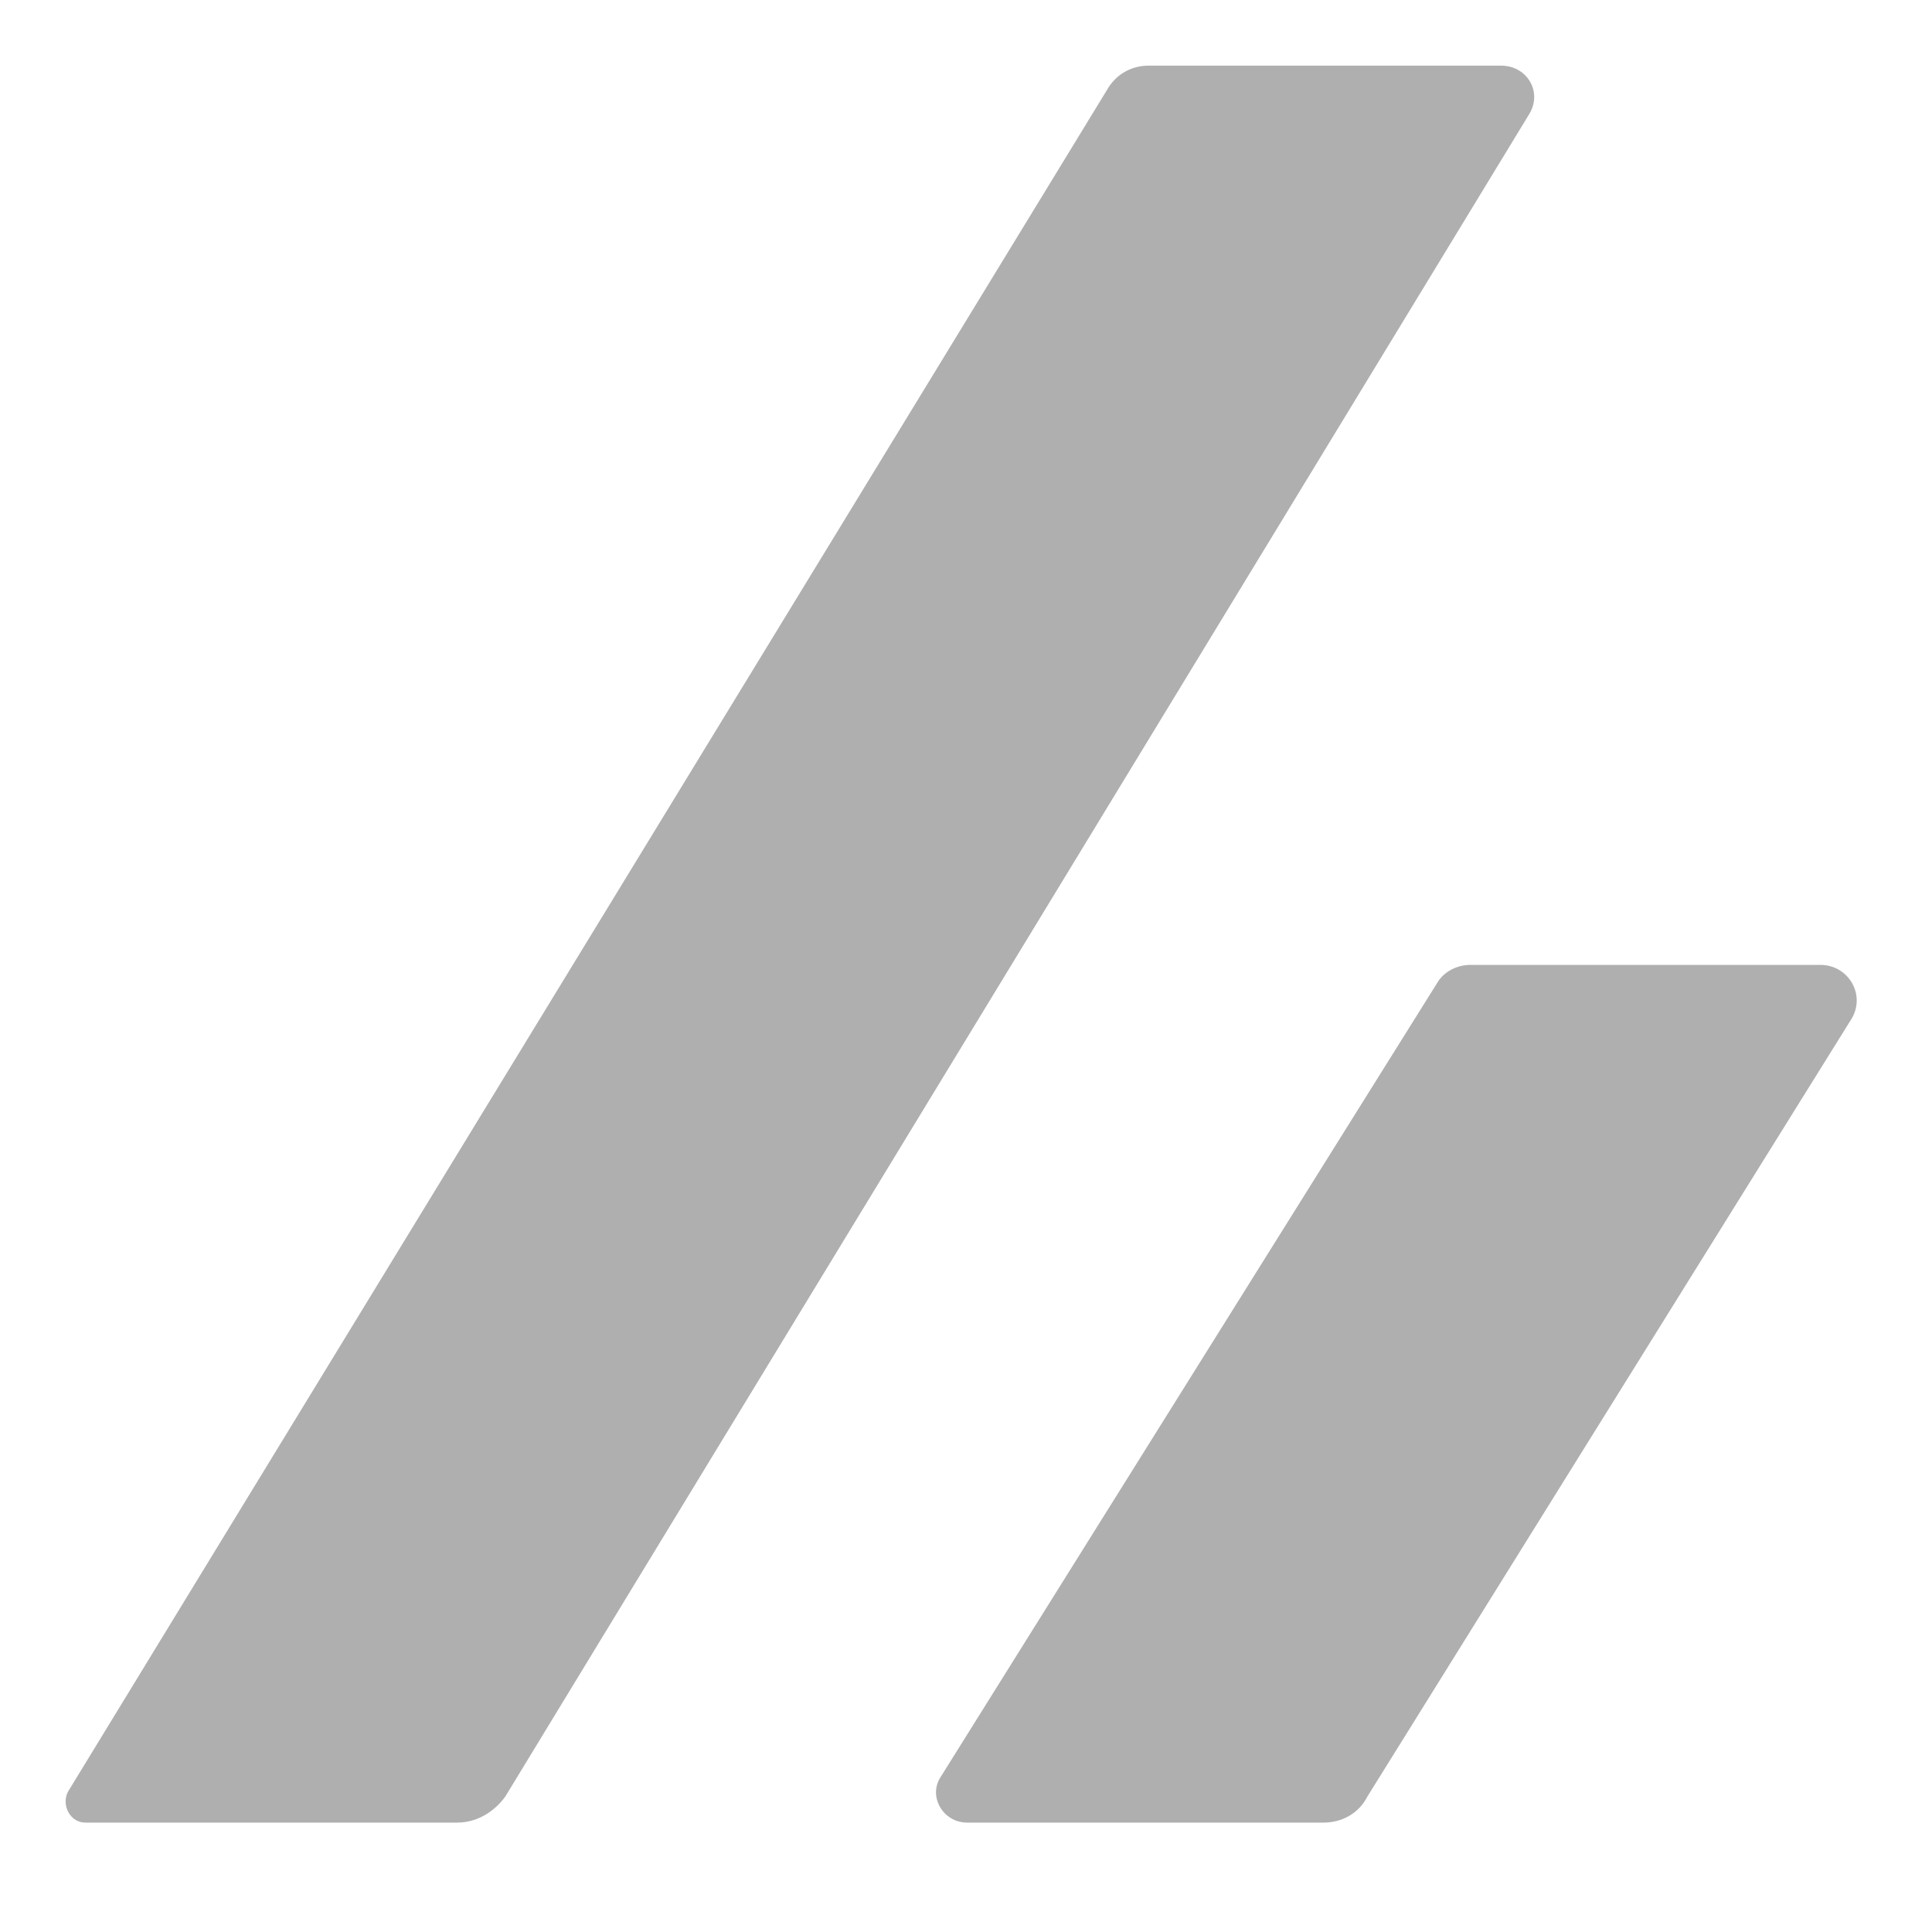
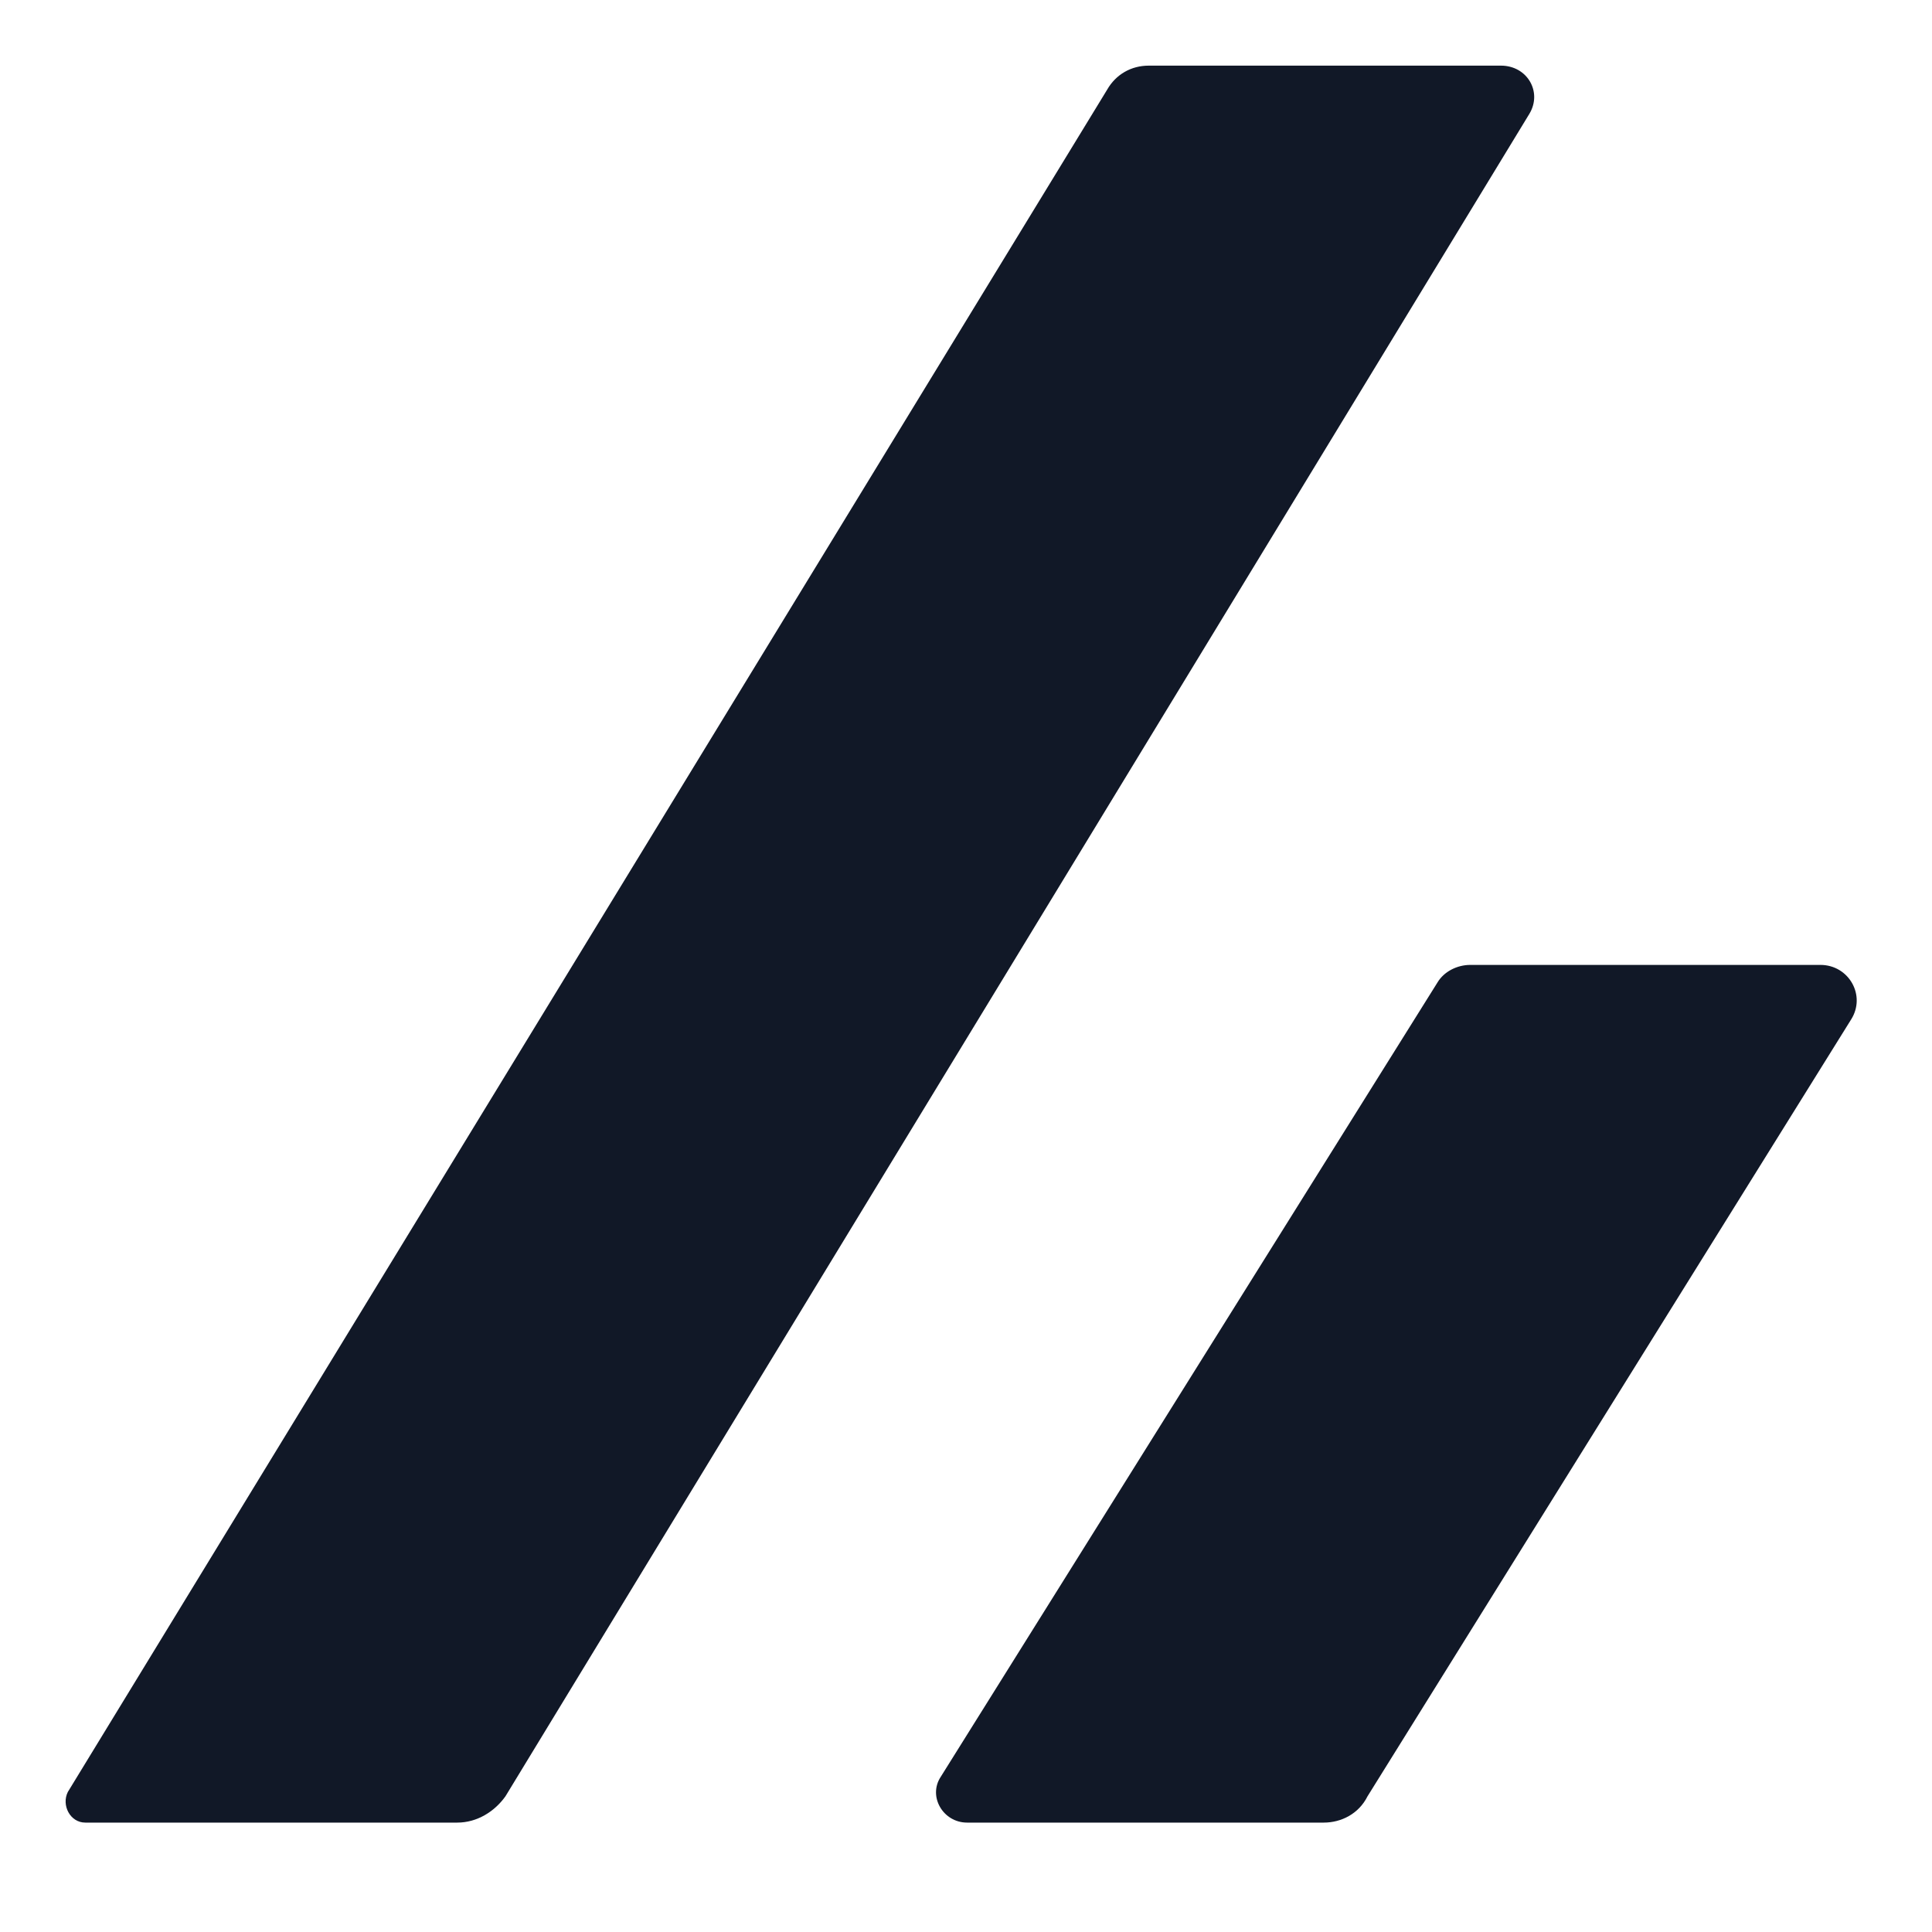
<svg xmlns="http://www.w3.org/2000/svg" version="1.1" x="0px" y="0px" viewBox="0 0 88.3 88.3" style="enable-background:new 0 0 88.3 88.3;" xml:space="preserve">
-   <g fill="#AFAFAF">
+   <g fill="#111827">
    <path class="st0" d="M3.9,83.3h17c0.9,0,1.7-0.5,2.2-1.2L69.9,5.2c0.6-1-0.1-2.2-1.3-2.2H52.5c-0.8,0-1.5,0.4-1.9,1.1L3.1,81.9   C2.8,82.5,3.2,83.3,3.9,83.3z" />
    <path class="st0" d="M62.5,82.1l22.1-35.5c0.7-1.1-0.1-2.5-1.4-2.5h-16c-0.6,0-1.2,0.3-1.5,0.8L43,81.2c-0.6,0.9,0.1,2.1,1.2,2.1   h16.3C61.3,83.3,62.1,82.9,62.5,82.1z" />
  </g>
</svg>
